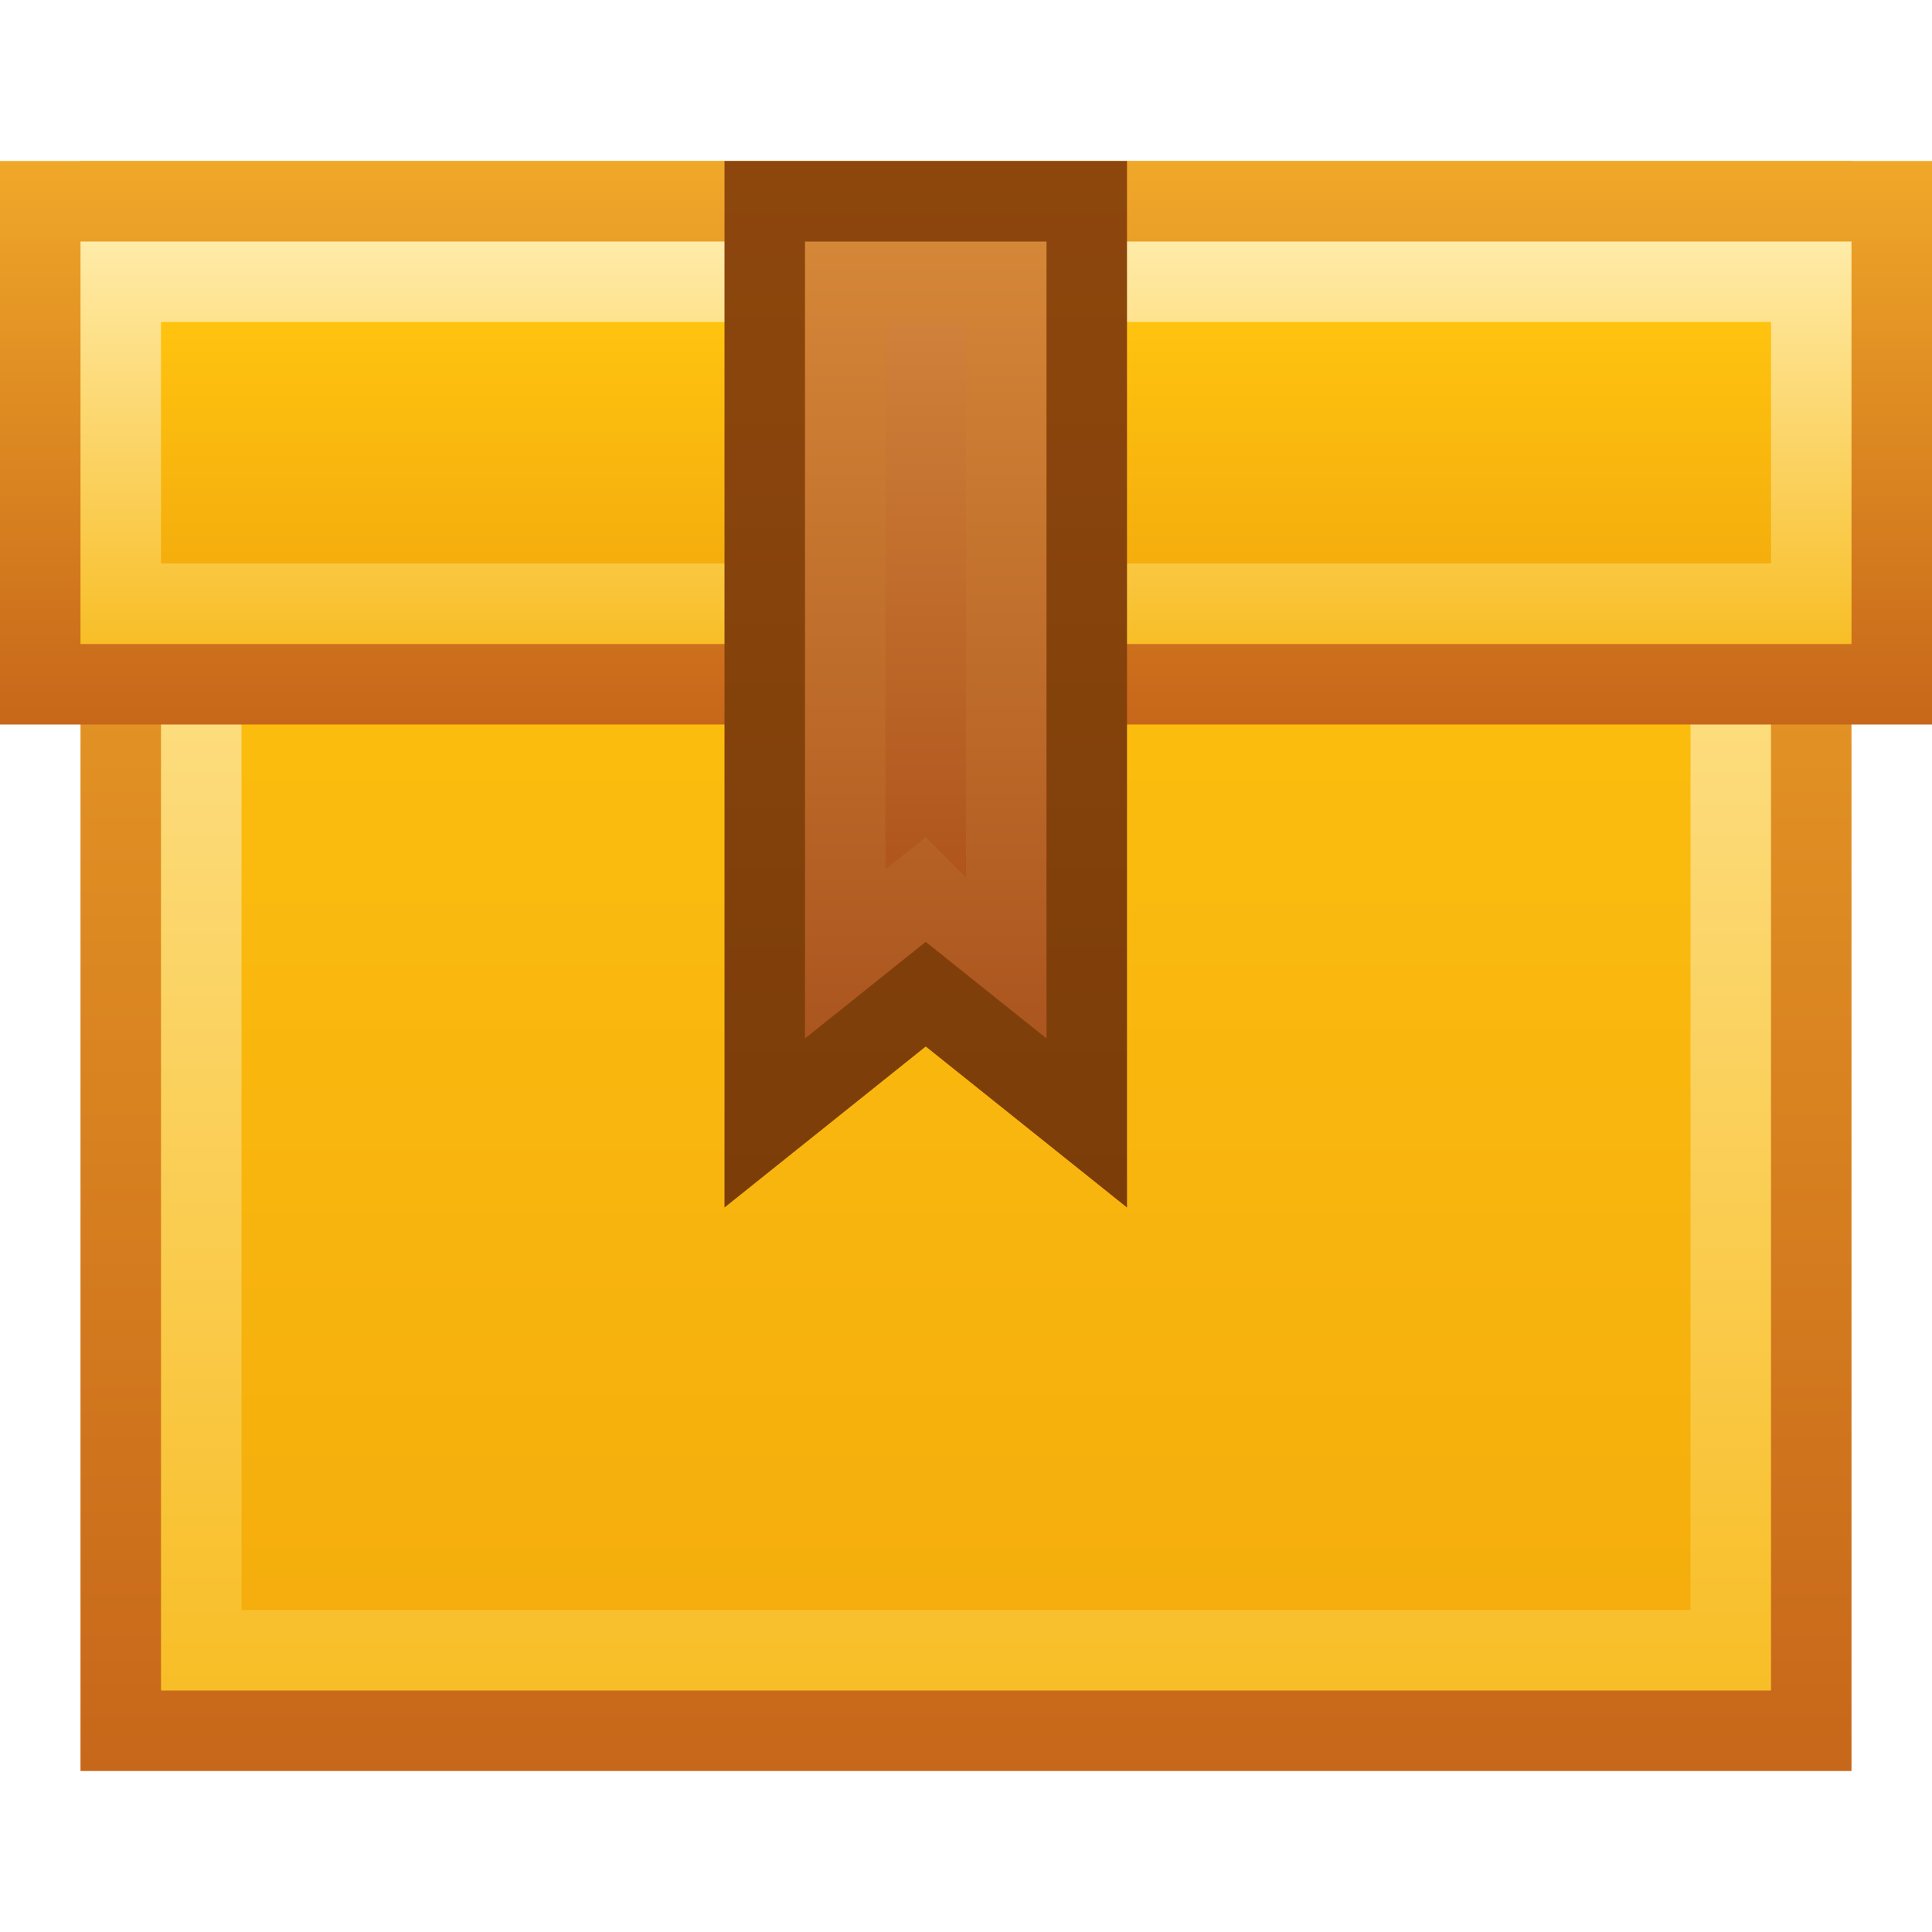
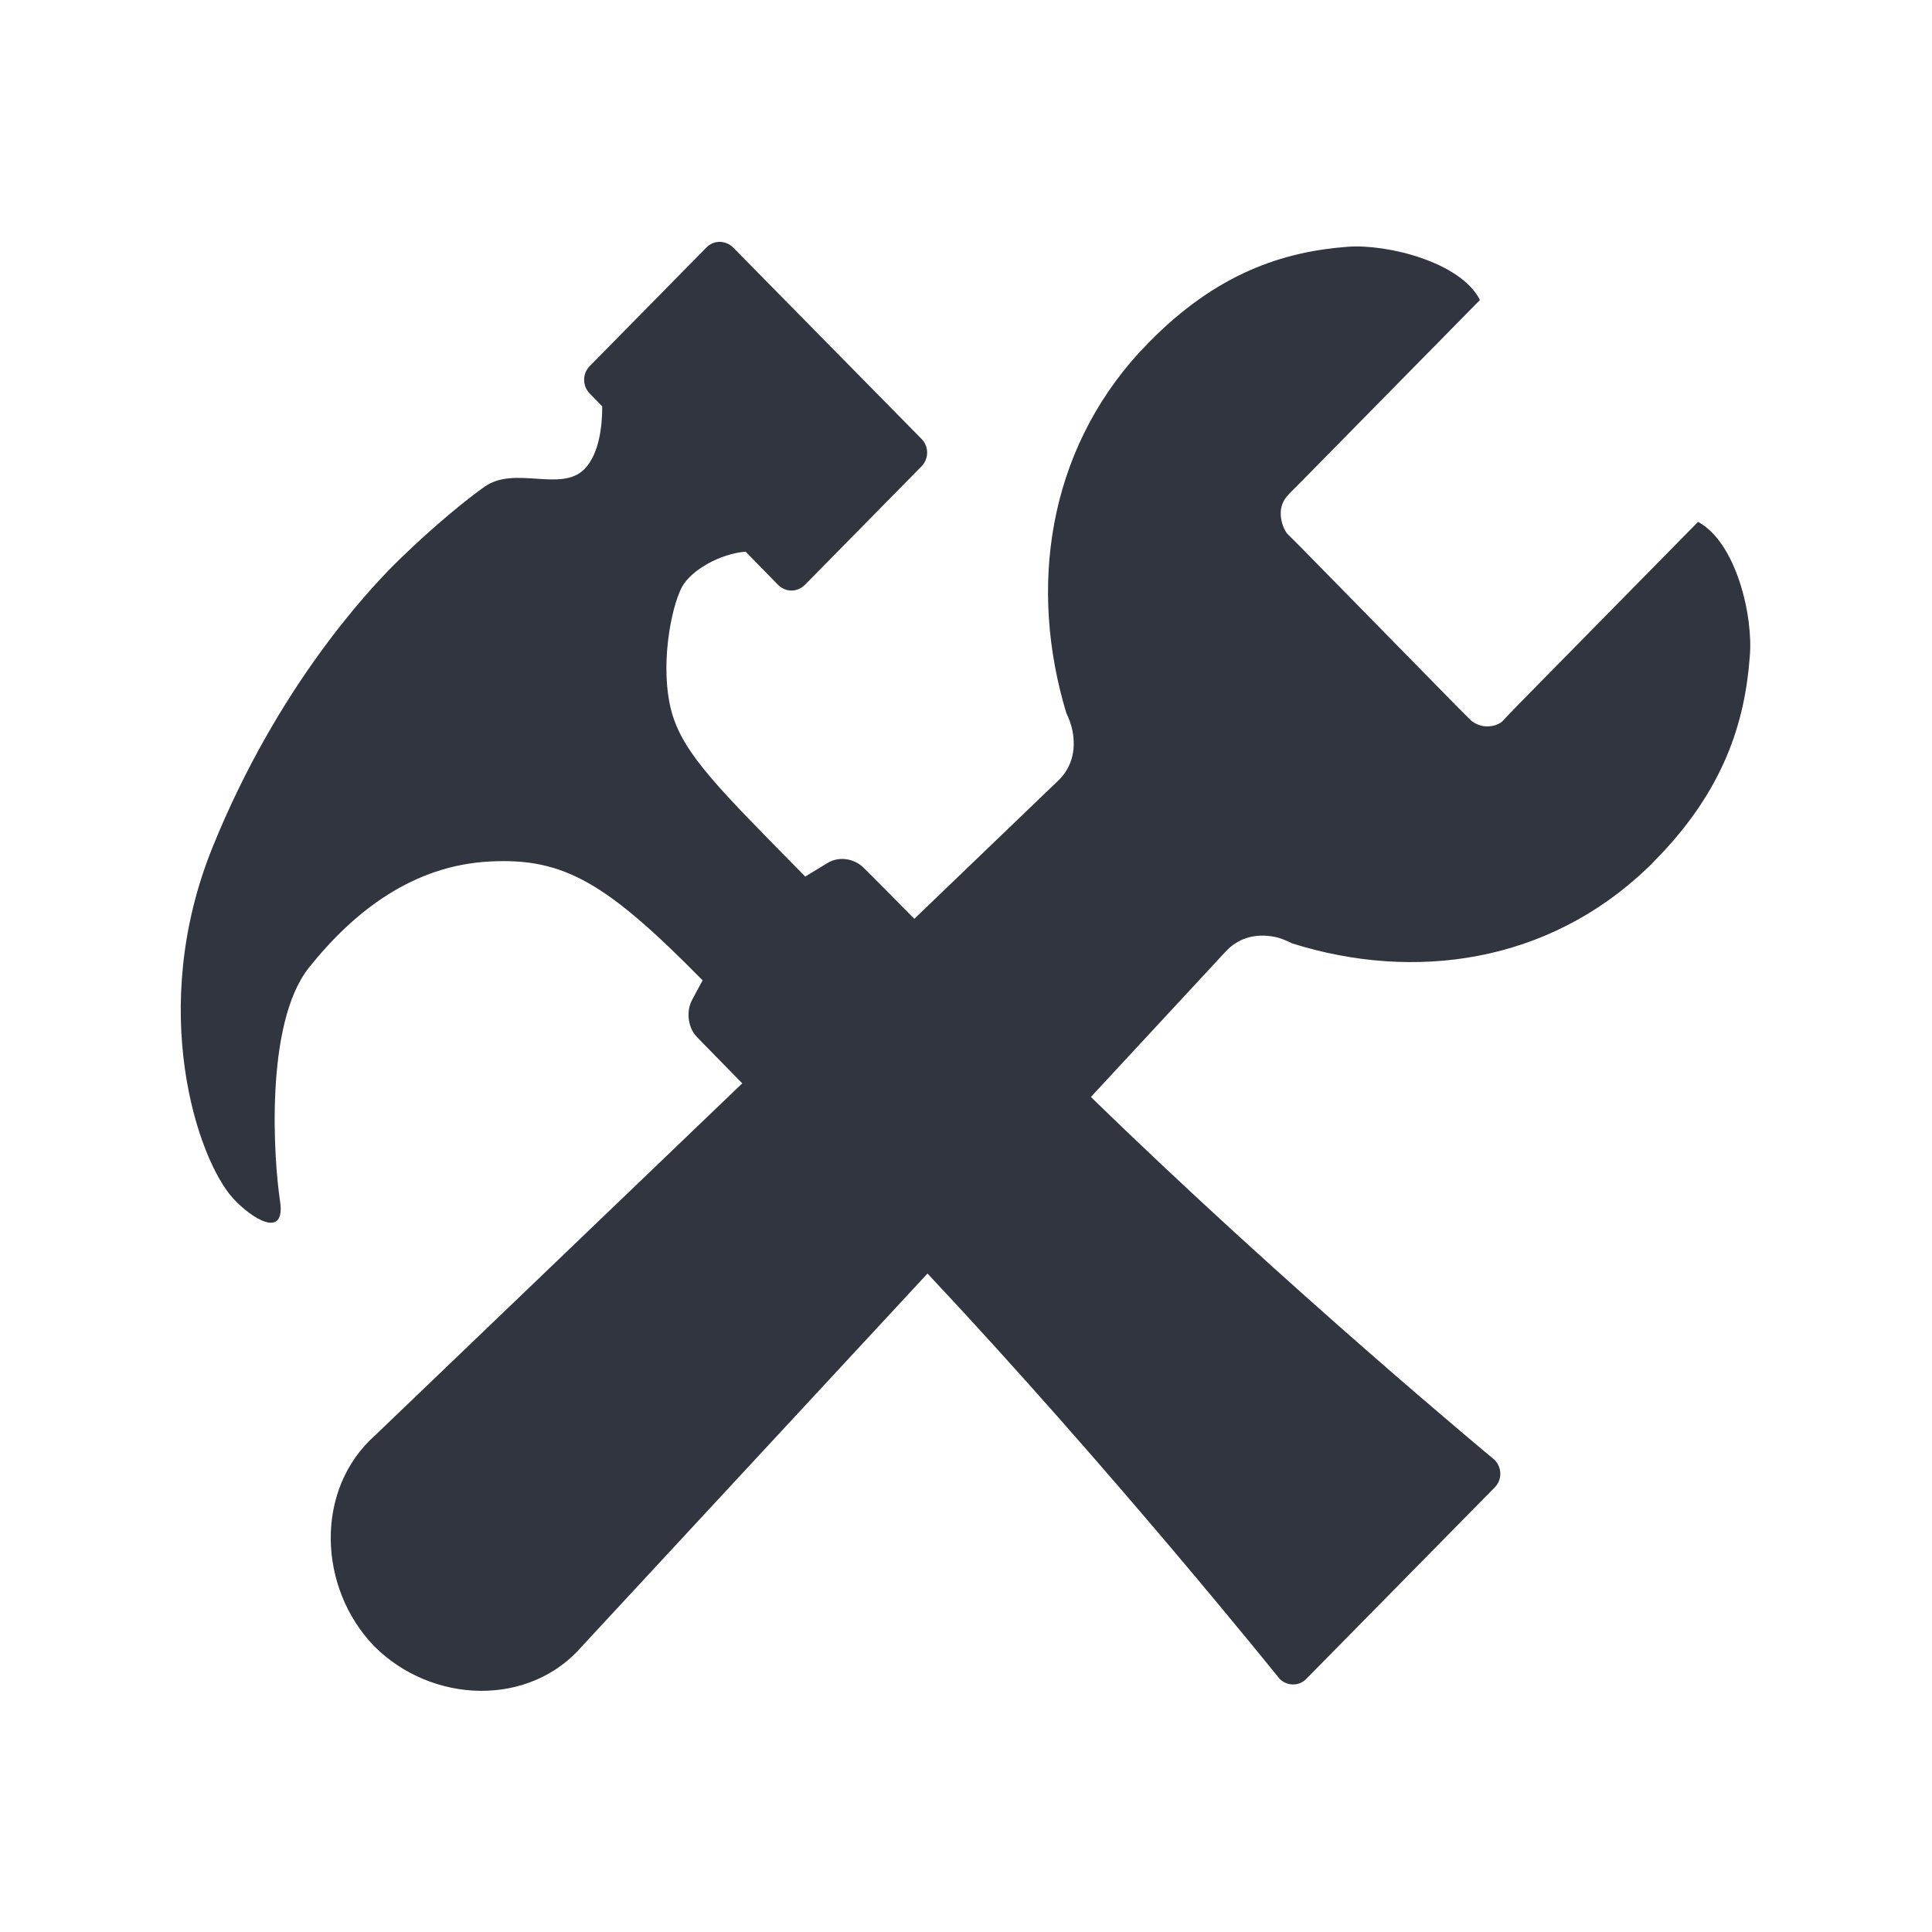
- <svg xmlns="http://www.w3.org/2000/svg" version="1.1" x="0px" y="0px" width="24px" height="24px" viewBox="0 -2 24 24" style="overflow:visible;enable-background:new 0 -2 24 24;" xml:space="preserve" preserveAspectRatio="xMinYMid meet">
-   <defs>
- </defs>
-   <linearGradient id="SVGID_1_" gradientUnits="userSpaceOnUse" x1="11.999" y1="0" x2="11.999" y2="20">
-     <stop offset="0" style="stop-color:#F0A829" />
-     <stop offset="1" style="stop-color:#C7671A" />
-   </linearGradient>
-   <rect x="1" style="fill:url(#SVGID_1_);" width="22" height="20" />
-   <linearGradient id="SVGID_2_" gradientUnits="userSpaceOnUse" x1="11.999" y1="1" x2="11.999" y2="19">
-     <stop offset="0" style="stop-color:#FFEBA8" />
-     <stop offset="1" style="stop-color:#F8BE27" />
-   </linearGradient>
-   <rect x="2" y="1" style="fill:url(#SVGID_2_);" width="20" height="18" />
-   <linearGradient id="SVGID_3_" gradientUnits="userSpaceOnUse" x1="11.999" y1="2" x2="11.999" y2="18">
-     <stop offset="0" style="stop-color:#FFC30F" />
-     <stop offset="1" style="stop-color:#F5AE0D" />
-   </linearGradient>
-   <rect x="3" y="2" style="fill:url(#SVGID_3_);" width="18" height="16" />
-   <linearGradient id="SVGID_4_" gradientUnits="userSpaceOnUse" x1="11.999" y1="0" x2="11.999" y2="7">
-     <stop offset="0" style="stop-color:#F0A829" />
-     <stop offset="1" style="stop-color:#C7671A" />
-   </linearGradient>
-   <rect style="fill:url(#SVGID_4_);" width="24" height="7" />
-   <linearGradient id="SVGID_5_" gradientUnits="userSpaceOnUse" x1="11.999" y1="1" x2="11.999" y2="6">
-     <stop offset="0" style="stop-color:#FFEBA8" />
-     <stop offset="1" style="stop-color:#F8BE27" />
-   </linearGradient>
-   <rect x="1" y="1" style="fill:url(#SVGID_5_);" width="22" height="5" />
-   <linearGradient id="SVGID_6_" gradientUnits="userSpaceOnUse" x1="11.999" y1="2" x2="11.999" y2="5">
-     <stop offset="0" style="stop-color:#FFC30F" />
-     <stop offset="1" style="stop-color:#F5AE0D" />
-   </linearGradient>
-   <rect x="2" y="2" style="fill:url(#SVGID_6_);" width="20" height="3" />
-   <linearGradient id="SVGID_7_" gradientUnits="userSpaceOnUse" x1="11.499" y1="0" x2="11.499" y2="13.001">
-     <stop offset="0" style="stop-color:#8D470D" />
-     <stop offset="1" style="stop-color:#7C3D09" />
-   </linearGradient>
-   <polygon style="fill:url(#SVGID_7_);" points="9,0 9,3 9,10 9,13 11.5,11 14,13 14,10 14,3 14,0 " />
-   <linearGradient id="SVGID_8_" gradientUnits="userSpaceOnUse" x1="11.499" y1="1" x2="11.499" y2="10.935">
-     <stop offset="0" style="stop-color:#D58738" />
-     <stop offset="1" style="stop-color:#AB551F" />
-   </linearGradient>
-   <polygon style="fill:url(#SVGID_8_);" points="10,1 10,4 10,7.9 10,10.9 11.5,9.7 13,10.9 13,7.9 13,4 13,1 " />
-   <linearGradient id="SVGID_9_" gradientUnits="userSpaceOnUse" x1="11.5" y1="2" x2="11.5" y2="8.871">
-     <stop offset="0" style="stop-color:#D0813A" />
-     <stop offset="1" style="stop-color:#AF551D" />
-   </linearGradient>
-   <polygon style="fill:url(#SVGID_9_);" points="11,2 11,5 11,5.8 11,8.8 11.5,8.4 12,8.9 12,5.9 12,5 12,2 " />
+ <svg xmlns="http://www.w3.org/2000/svg" version="1.1" id="Layer_1" x="0px" y="0px" width="512px" height="512px" viewBox="0 0 512 512" style="enable-background:new 0 0 512 512;" xml:space="preserve">
+   <defs id="defs7" />
+   <path d="M450,138.3l-47.7,48.5l-2.7,2.8l-1.6,1.7c-1.1,0.8-2.4,1.2-3.9,1.2c-1.6,0-3.1-0.6-4.3-1.6l-0.9-0.9l-2.7-2.7l-41.3-42.1  l-2.2-2.2l-1.7-1.7c-1-1.5-1.6-3.4-1.6-5.3c0-1.7,0.6-3.2,1.6-4.4l0.7-0.8l2.6-2.6l47.9-48.7c-5.1-10.1-24.7-14.9-35.1-14.1  c-17.1,1.3-34.7,7-52.8,25.5c-0.7,0.8-1.5,1.6-2.2,2.3C277.5,120,272.6,156,282.6,189c0.7,1.4,1.3,3.1,1.6,4.6  c1.1,5.5-0.4,10.2-4,13.5l-37.9,36.4c-11.8-12-13.5-13.6-13.5-13.6c-2-2-6-3.3-9.5-1.2l-5.9,3.6c-22.7-23.1-32.3-32.4-35.4-43.6  c-3.2-11.7-0.3-27.3,2.7-33.1c2.5-4.6,10.3-8.9,16.9-9.4l8.6,8.8c2,2,5.1,2,7.1,0l30.9-31.4c2-2,2-5.3,0-7.3l-49.9-50.7  c-2-2-5.2-2-7.1,0l-30.9,31.4c-2,2-2,5.3,0,7.3l3.3,3.4c0,4.9-0.7,12.5-4.7,16.6c-6.2,6.3-18.5-1-26.5,4.7  c-7.9,5.6-17.9,14.6-24.3,21c-6.3,6.4-30.5,31.8-47.8,74.6c-17.3,42.8-4,82.5,5.4,92.9c5,5.5,14.1,11.1,12.5,0.7  c-1.6-10.5-4.2-46.9,7.7-61.8c11.9-14.9,27.6-27.1,48-28.1c19.6-1,30.9,5.7,56.3,31.5l-2.8,5.2c-1.8,3.4-0.8,7.7,1.2,9.7  c0,0,1.5,1.6,12.1,12.4l-97.2,93.2c-16.2,14.3-15.3,40.5-0.3,56c15.2,15.2,41.1,16.3,55.2-0.2l91.4-98.6  c49.1,52.3,93.3,107.4,93.3,107.4c2,2,5.2,2,7.1,0l49.9-50.7c2-2,2-5.2,0-7.3c0,0-55.2-45.7-107-96.2l35.5-38.3  c3.3-3.7,7.9-5.2,13.3-4.1c1.5,0.3,3.1,1,4.5,1.7c32.4,10.2,67.8,5.2,94-19.8c0.8-0.7,1.5-1.5,2.3-2.3c18.1-18.4,23.7-36.4,25-53.8  C464.7,163.5,460.2,143.8,450,138.3z" id="path3" style="fill:#313540;fill-opacity:1" />
</svg>
